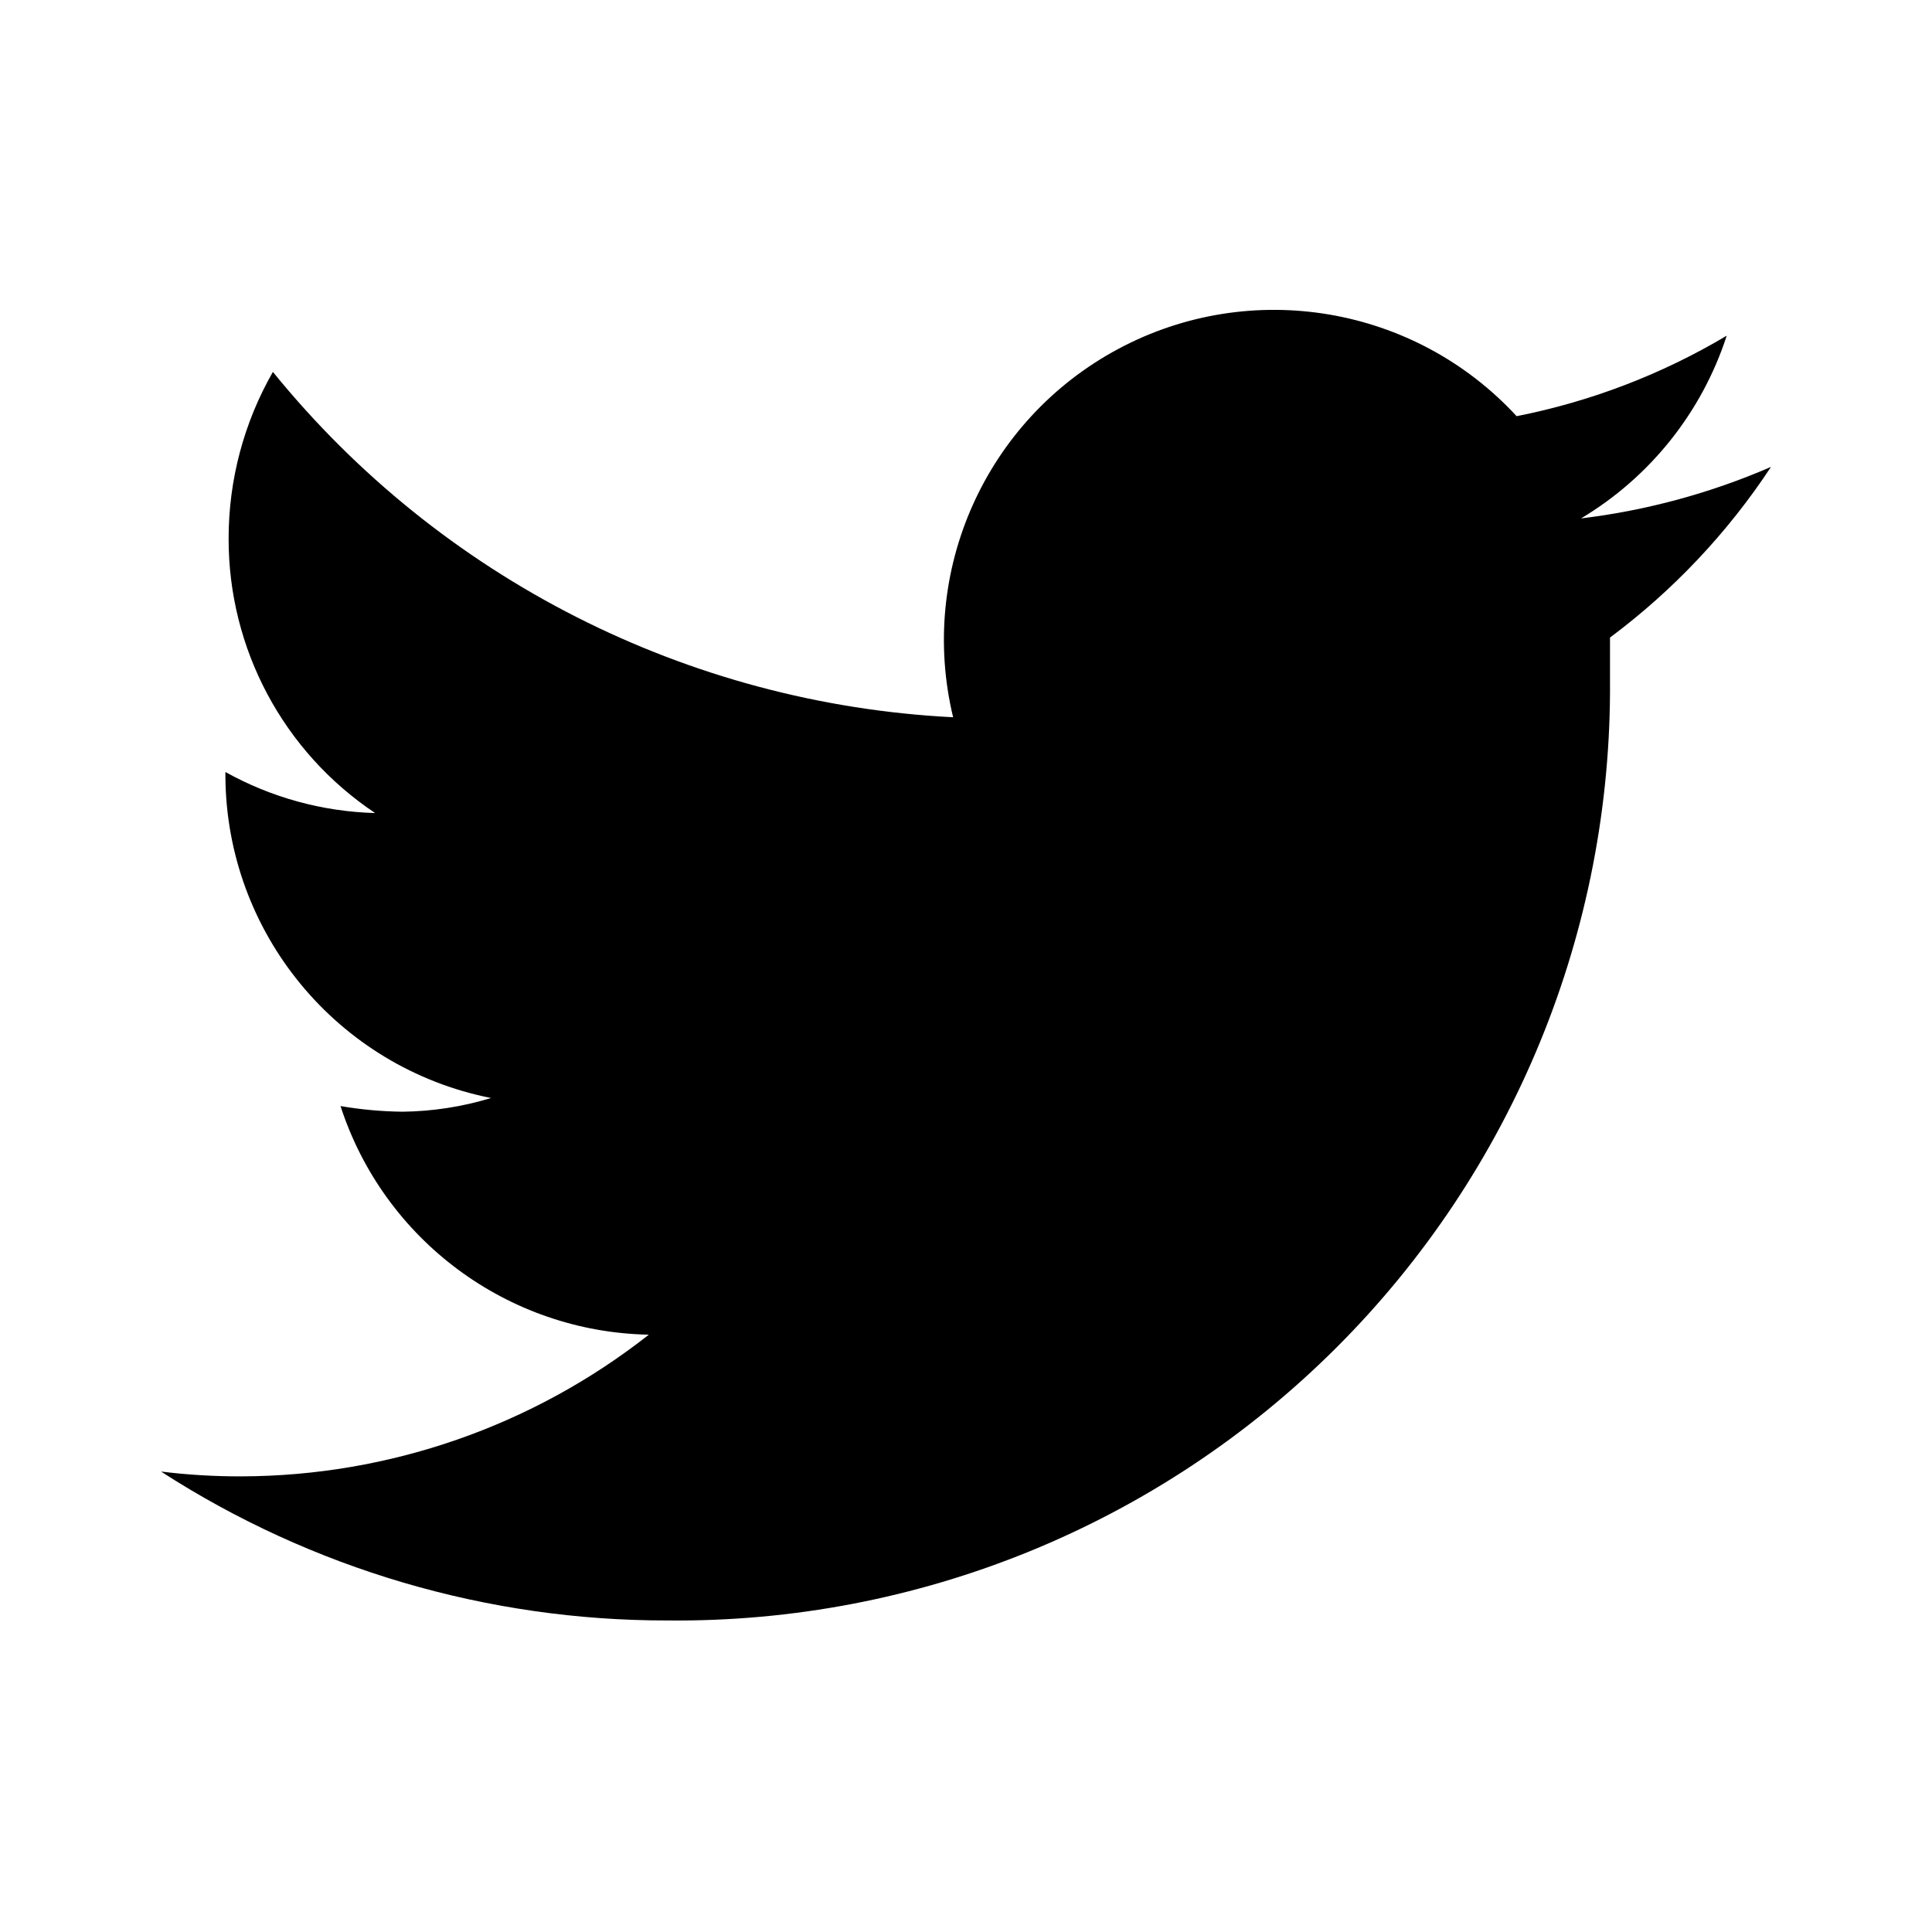
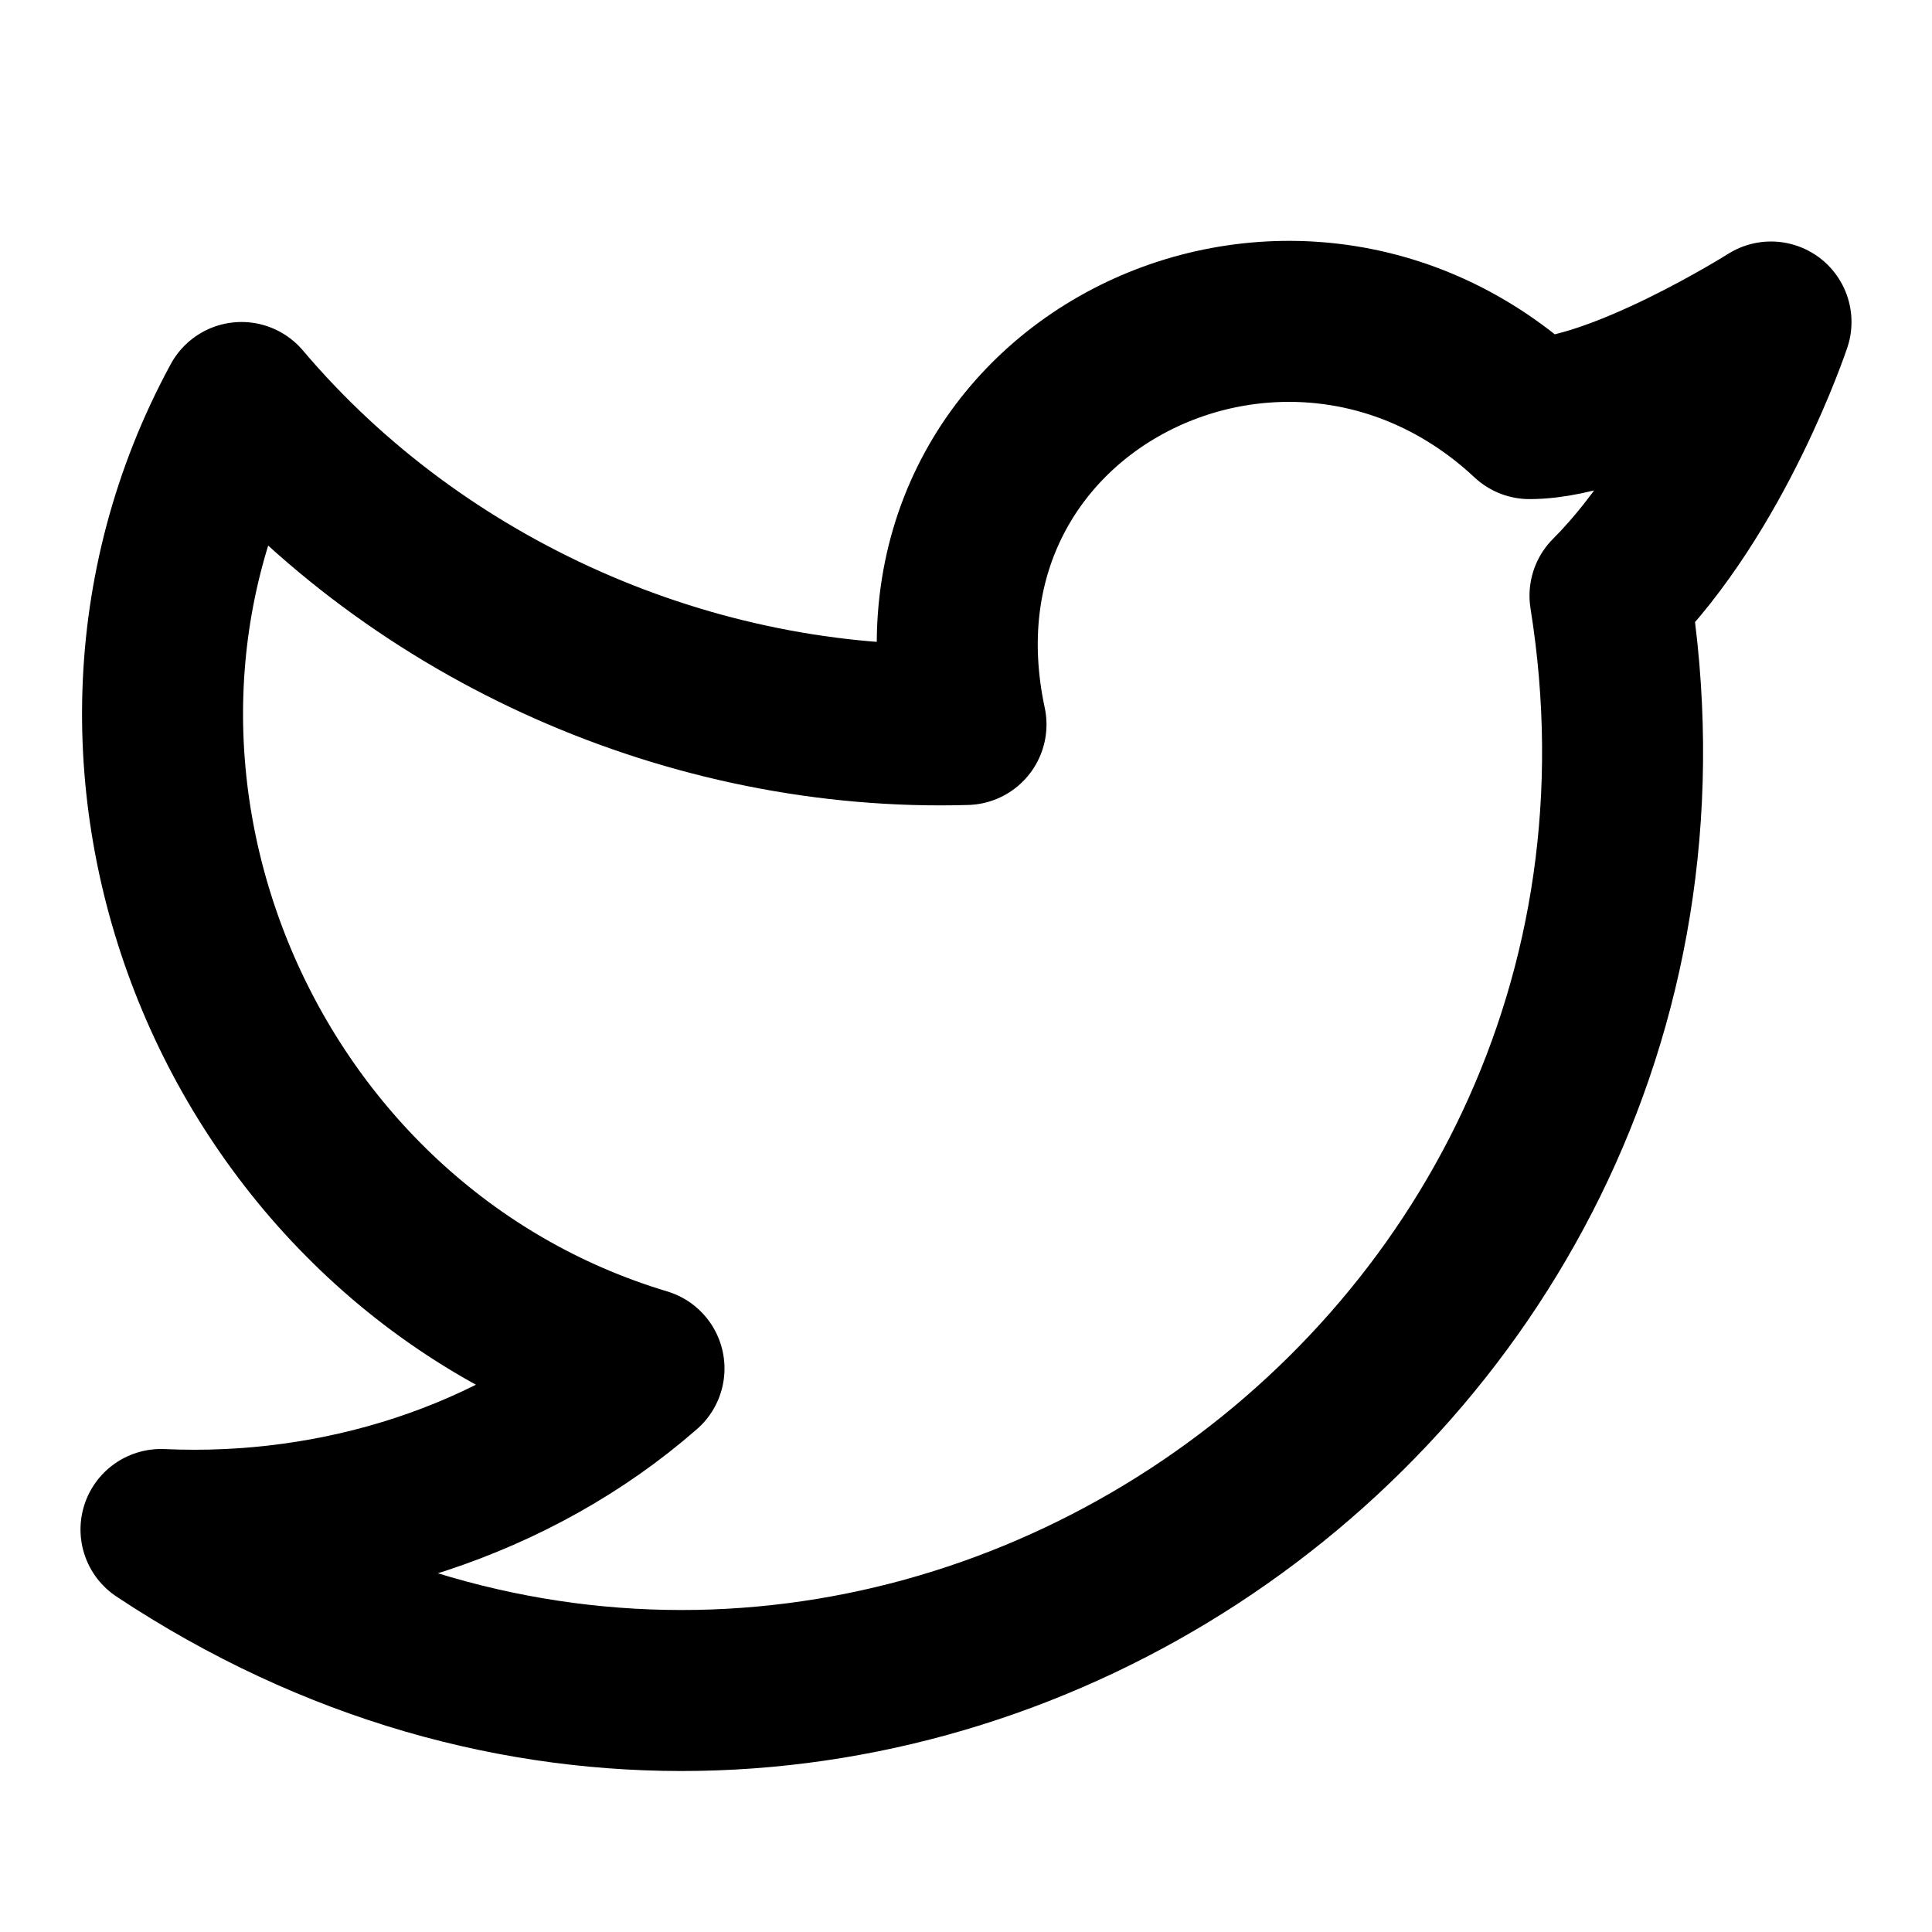
- <svg xmlns="http://www.w3.org/2000/svg" version="1.0" role="img" class="icon icon-twitter" viewBox="0 0 24 24" height="1.25rem" width="1.25rem" fill="currentColor" aria-hidden="true" focusable="false">
-   <path d="M22,5.8a8.49,8.49,0,0,1-2.36.64,4.13,4.13,0,0,0,1.81-2.27,8.21,8.21,0,0,1-2.61,1,4.1,4.1,0,0,0-7,3.74A11.64,11.64,0,0,1,3.39,4.62a4.16,4.16,0,0,0-.55,2.07A4.09,4.09,0,0,0,4.66,10.1,4.05,4.05,0,0,1,2.8,9.59v.05a4.1,4.1,0,0,0,3.3,4A3.93,3.93,0,0,1,5,13.81a4.9,4.9,0,0,1-.77-.07,4.11,4.11,0,0,0,3.83,2.84A8.22,8.22,0,0,1,3,18.34a7.93,7.93,0,0,1-1-.06,11.57,11.57,0,0,0,6.29,1.85A11.59,11.59,0,0,0,20,8.45c0-.17,0-.35,0-.53A8.43,8.43,0,0,0,22,5.8Z" />
+ <svg xmlns="http://www.w3.org/2000/svg" version="1.0" role="img" class="icon icon-twitter" viewBox="0 0 24 24" height="1.25rem" width="1.25rem" fill="none" stroke="currentColor" stroke-width="2" stroke-linecap="round" stroke-linejoin="round" aria-hidden="true" focusable="false">
+   <path d="M22 4s-.7 2.1-2 3.4c1.6 10-9.4 17.3-18 11.6 2.2.1 4.4-.6 6-2C3 15.5.5 9.6 3 5c2.2 2.6 5.6 4.1 9 4-.9-4.2 4-6.6 7-3.8 1.1 0 3-1.2 3-1.2z" />
</svg>
